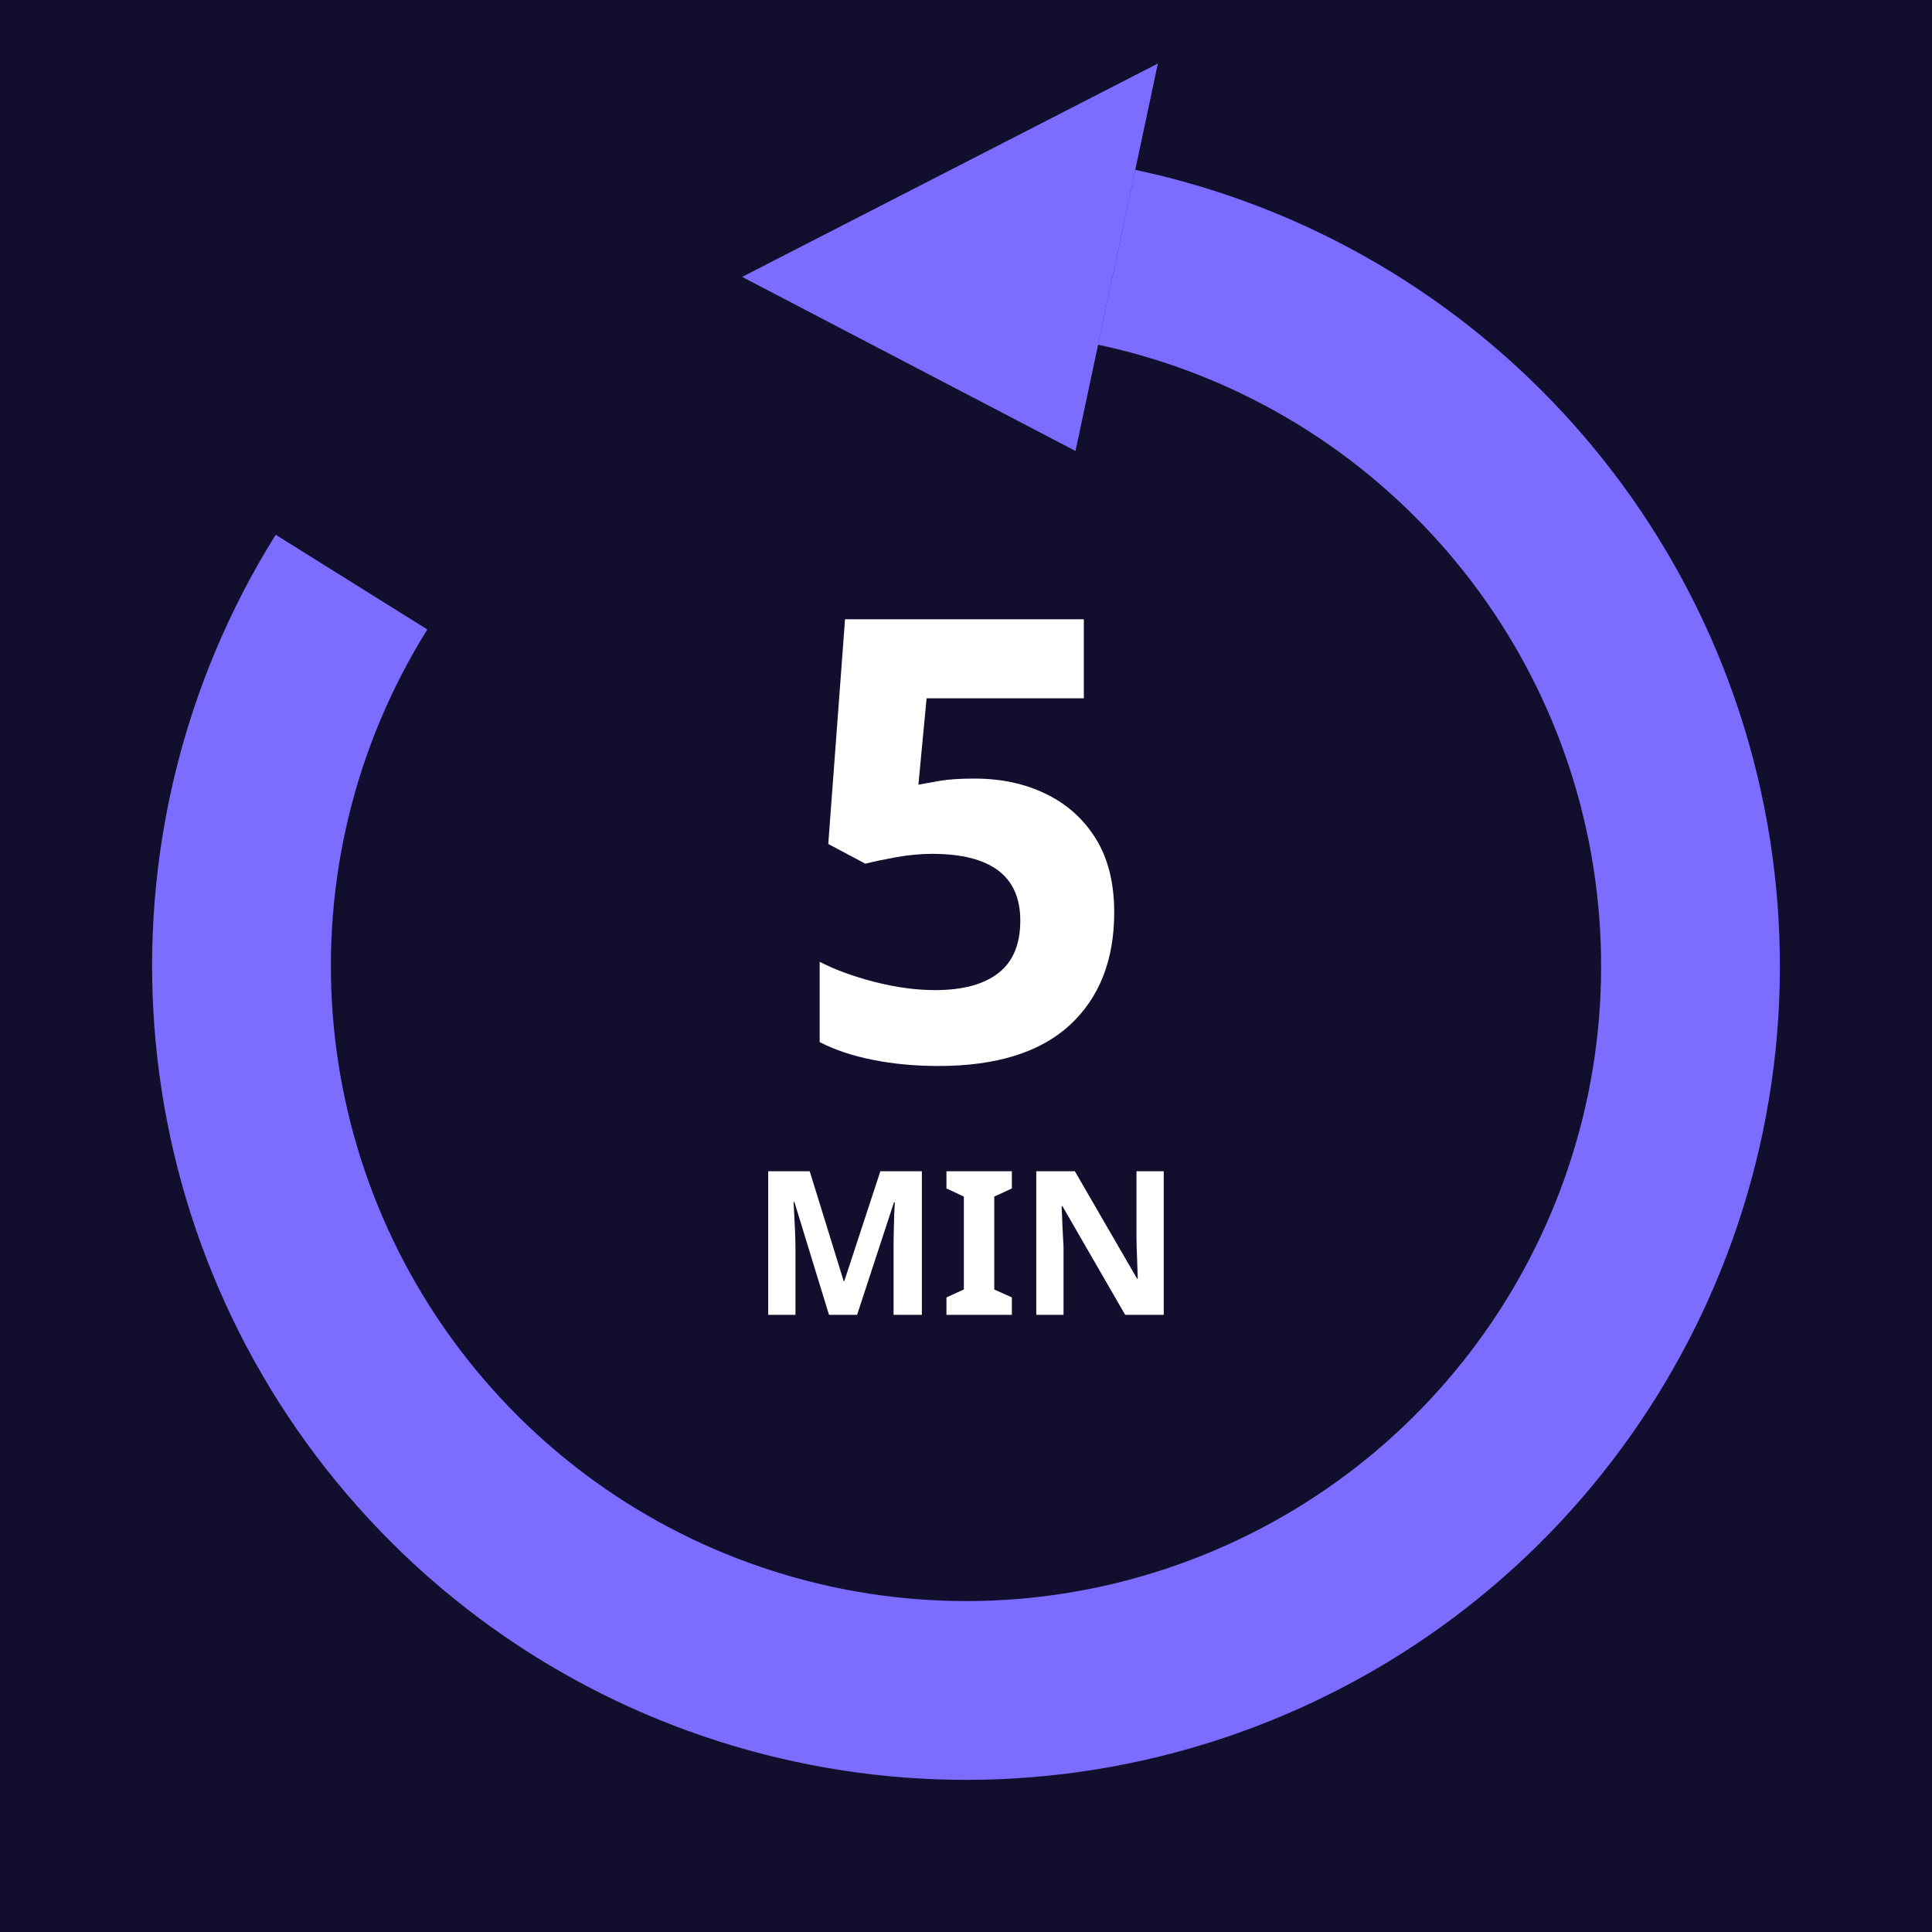
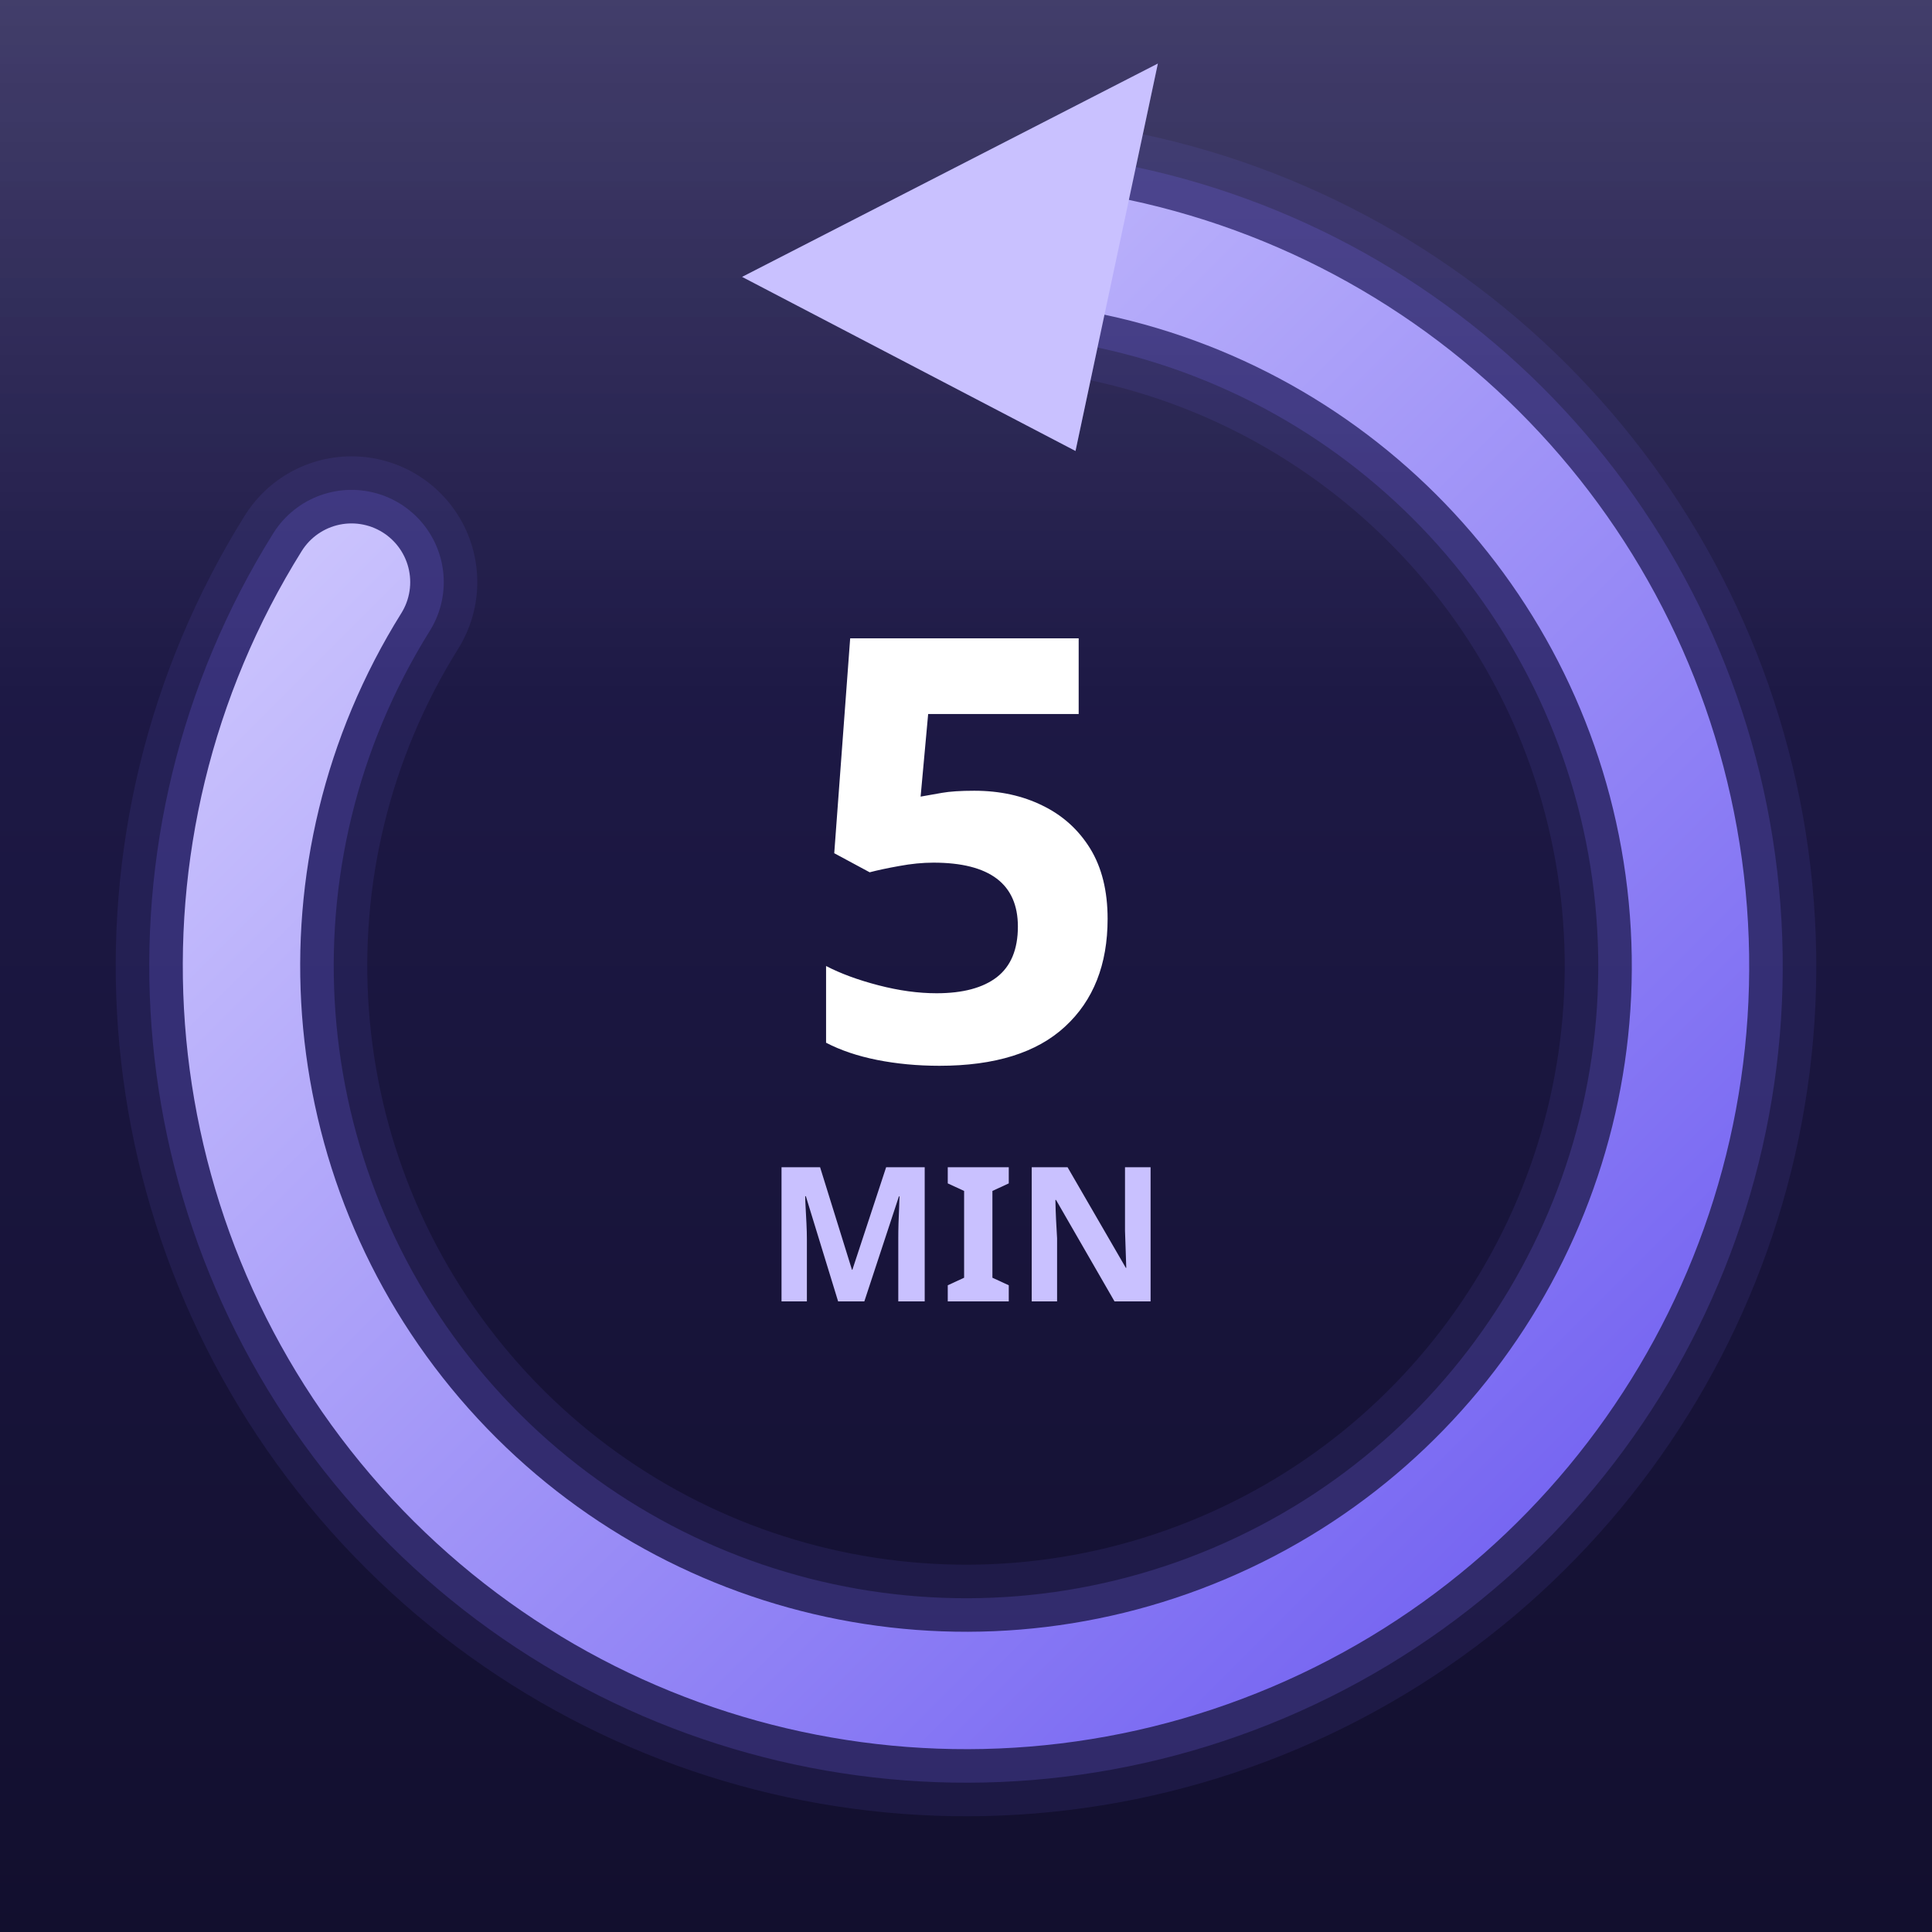
<svg xmlns="http://www.w3.org/2000/svg" width="144" height="144" viewBox="0 0 144 144">
-   <rect width="144" height="144" fill="#120f2e" />
-   <g transform="translate(-18 -18) scale(1.25)">
-     <path d="M80.98 29.74A43.2 43.2 0 1 1 35.36 49.11" fill="none" stroke="#7c6cff" stroke-width="10.66" />
-     <path d="M83.44 18.19L78.53 41.29L58.65 30.91Z" fill="#7c6cff" />
+   <defs>
+     <linearGradient id="back" x1="0" y1="0" x2="0" y2="1">
+       <stop offset="0" stop-color="#231e52" />
+       <stop offset="1" stop-color="#120f2e" />
+     </linearGradient>
+     <linearGradient id="sheen" x1="0" y1="0" x2="0" y2="1">
+       <stop offset="0" stop-color="#ffffff" stop-opacity=".14" />
+       <stop offset="1" stop-color="#ffffff" stop-opacity="0" />
+     </linearGradient>
+     <linearGradient id="lit" x1="0" y1="0" x2="1" y2="1">
+       <stop offset="0" stop-color="#d8d2ff" />
+       <stop offset="1" stop-color="#6a58f0" />
+     </linearGradient>
+   </defs>
+   <rect width="144" height="144" fill="url(#back)" />
+   <rect width="144" height="52" fill="url(#sheen)" />
+   <g opacity="0.1">
+     <g transform="translate(-18 -18) scale(1.25)">
+       <path d="M80.98 29.74A43.2 43.2 0 1 1 35.36 49.11" fill="none" stroke="#7c6cff" stroke-linecap="round" stroke-width="15" />
+       <path d="M83.44 18.19L78.53 41.29L58.65 30.91Z" fill="#7c6cff" />
+     </g>
  </g>
-   <text x="72" y="79" text-anchor="middle" font-family="Segoe UI, sans-serif" font-weight="700" font-size="46" fill="#ffffff">5</text>
-   <text x="72" y="98" text-anchor="middle" font-family="Segoe UI, sans-serif" font-weight="600" font-size="15" fill="#ffffff">MIN</text>
+   <g opacity="0.2">
+     <g transform="translate(-18 -18) scale(1.25)">
+       <path d="M80.98 29.74A43.2 43.2 0 1 1 35.36 49.11" fill="none" stroke="#7c6cff" stroke-linecap="round" stroke-width="11" />
+       <path d="M83.44 18.19L78.53 41.29L58.65 30.91Z" fill="#7c6cff" />
+     </g>
+   </g>
+   <g opacity="1">
+     <g transform="translate(-18 -18) scale(1.25)">
+       <path d="M80.98 29.74A43.2 43.2 0 1 1 35.36 49.11" fill="none" stroke="url(#lit)" stroke-linecap="round" stroke-width="7" />
+       <path d="M83.44 18.19L78.53 41.29L58.65 30.91Z" fill="#c9c1ff" />
+     </g>
+   </g>
+   <text x="72" y="79" text-anchor="middle" font-family="Segoe UI, sans-serif" font-weight="700" font-size="44" fill="#ffffff" fill-opacity="1">5</text>
+   <text x="72" y="97" text-anchor="middle" font-family="Segoe UI, sans-serif" font-weight="600" font-size="14" fill="#c9c1ff" fill-opacity="1">MIN</text>
</svg>
